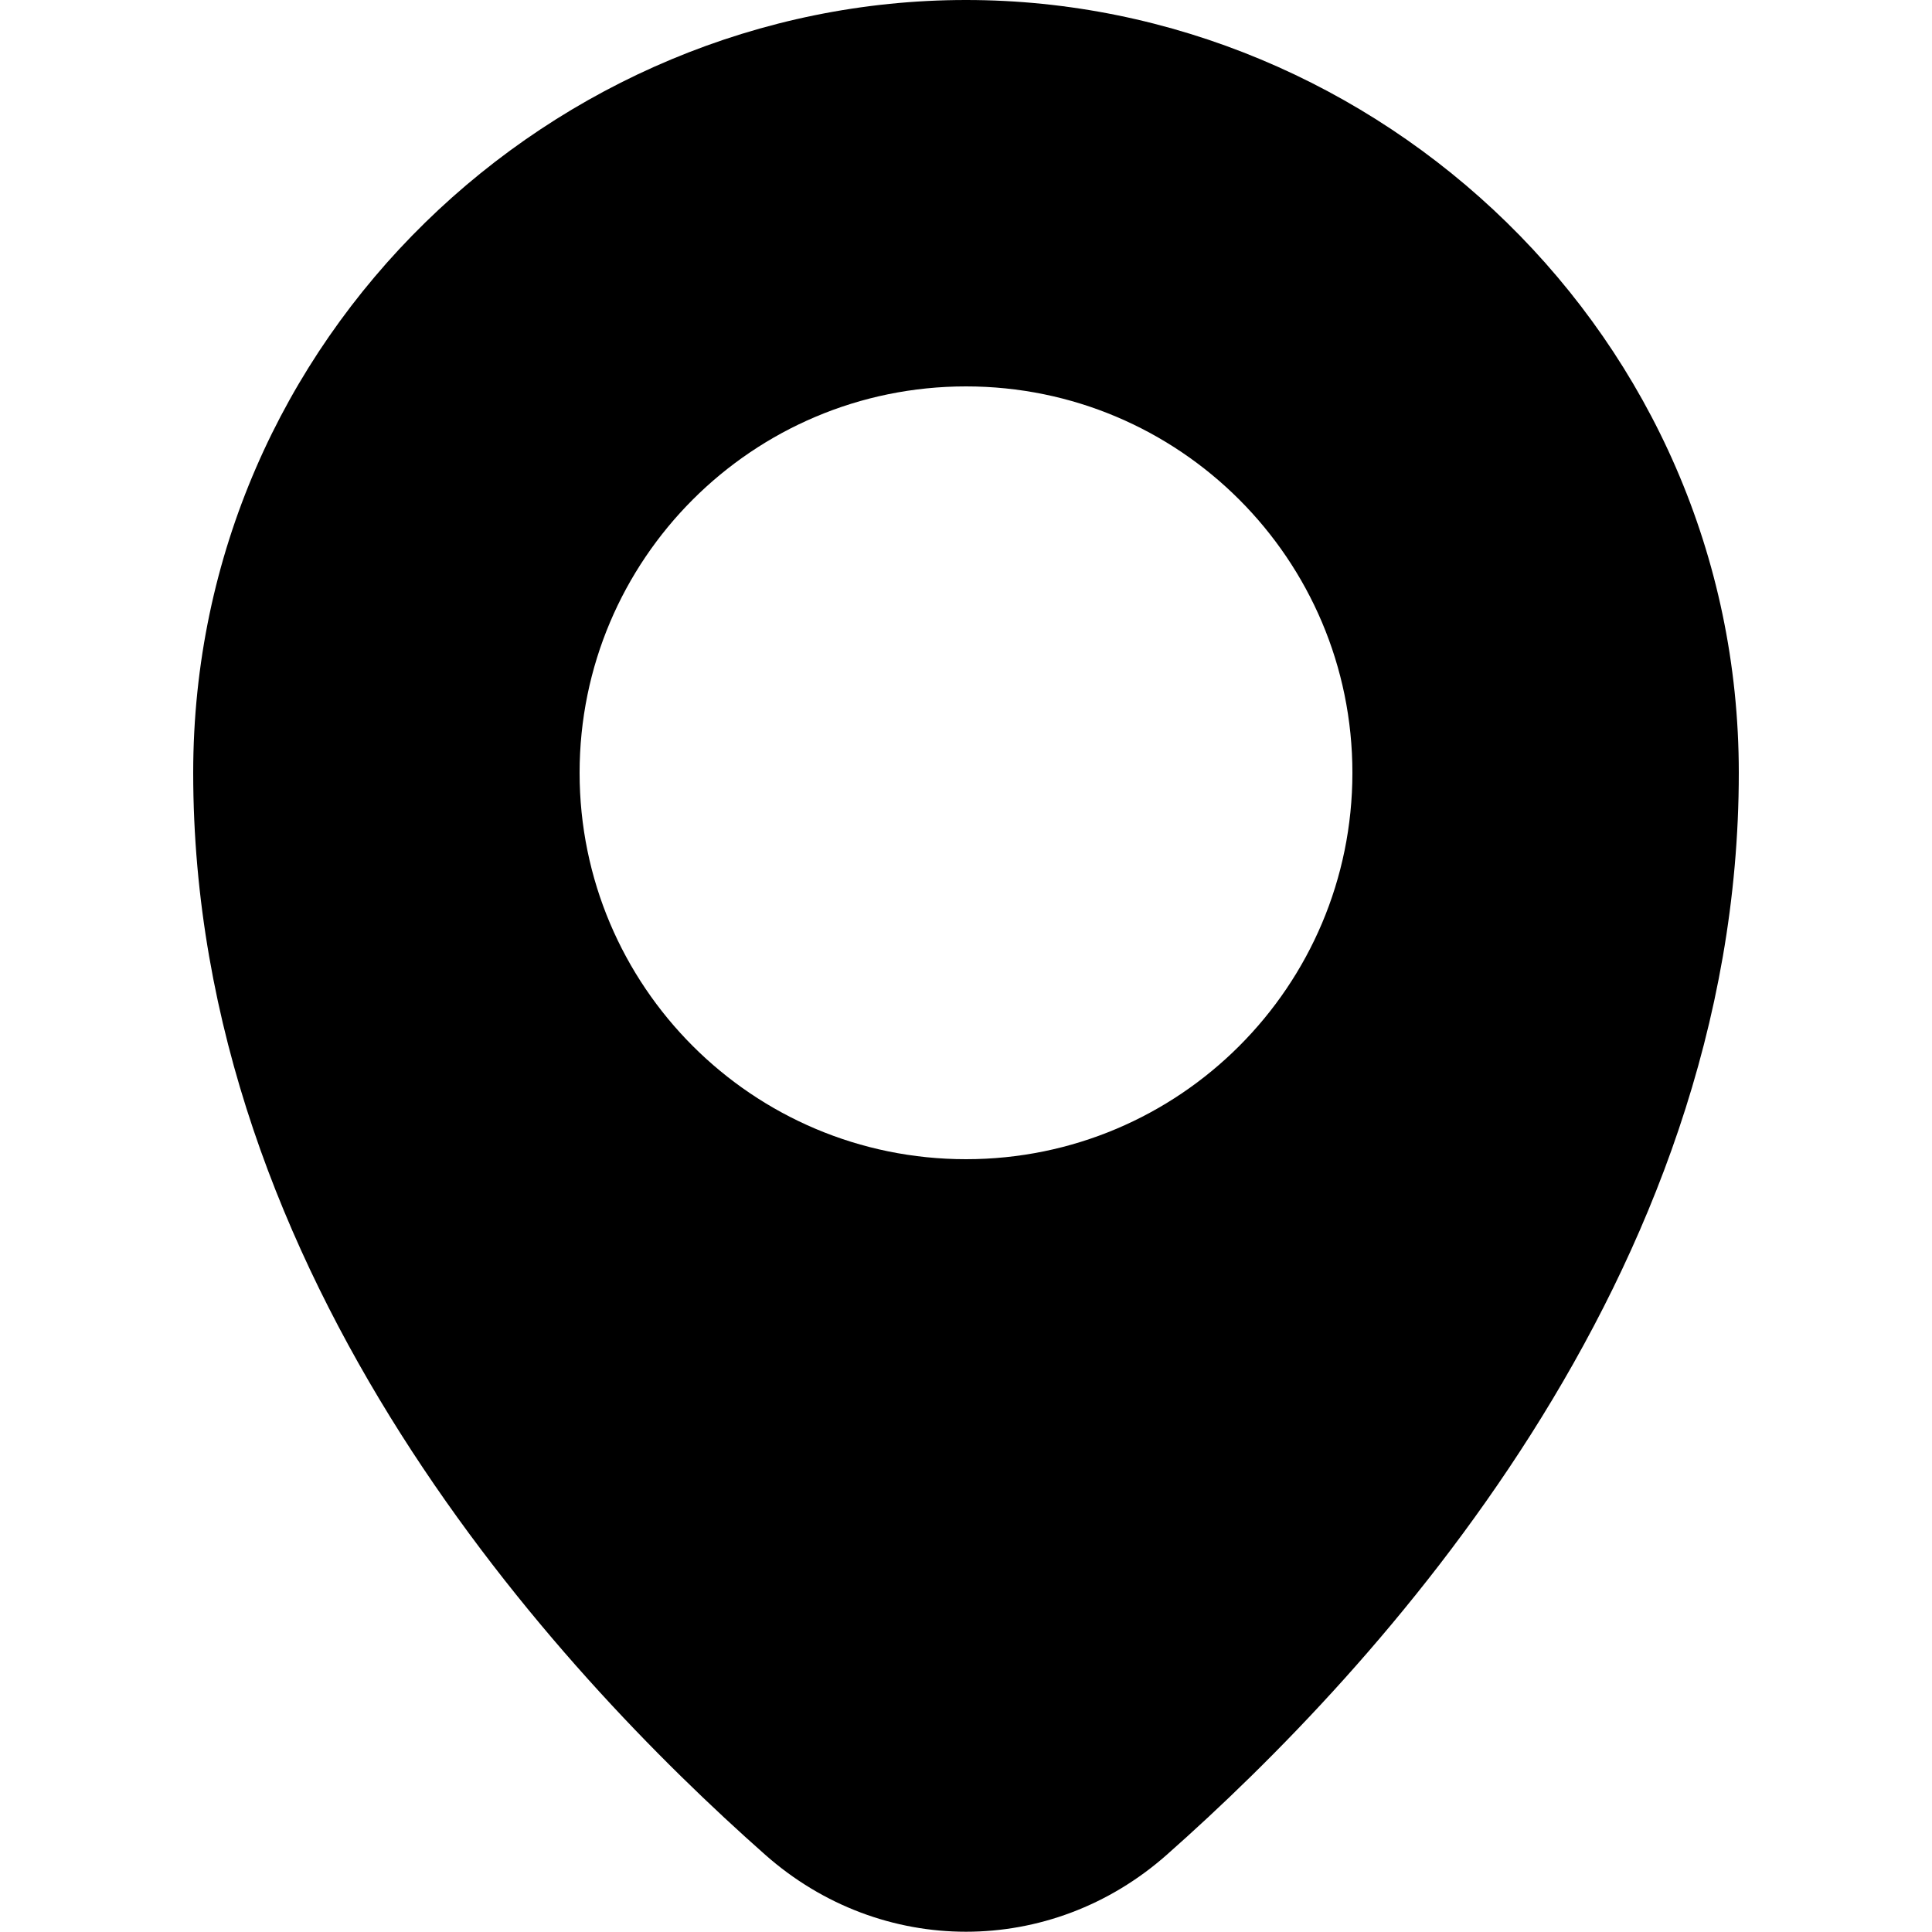
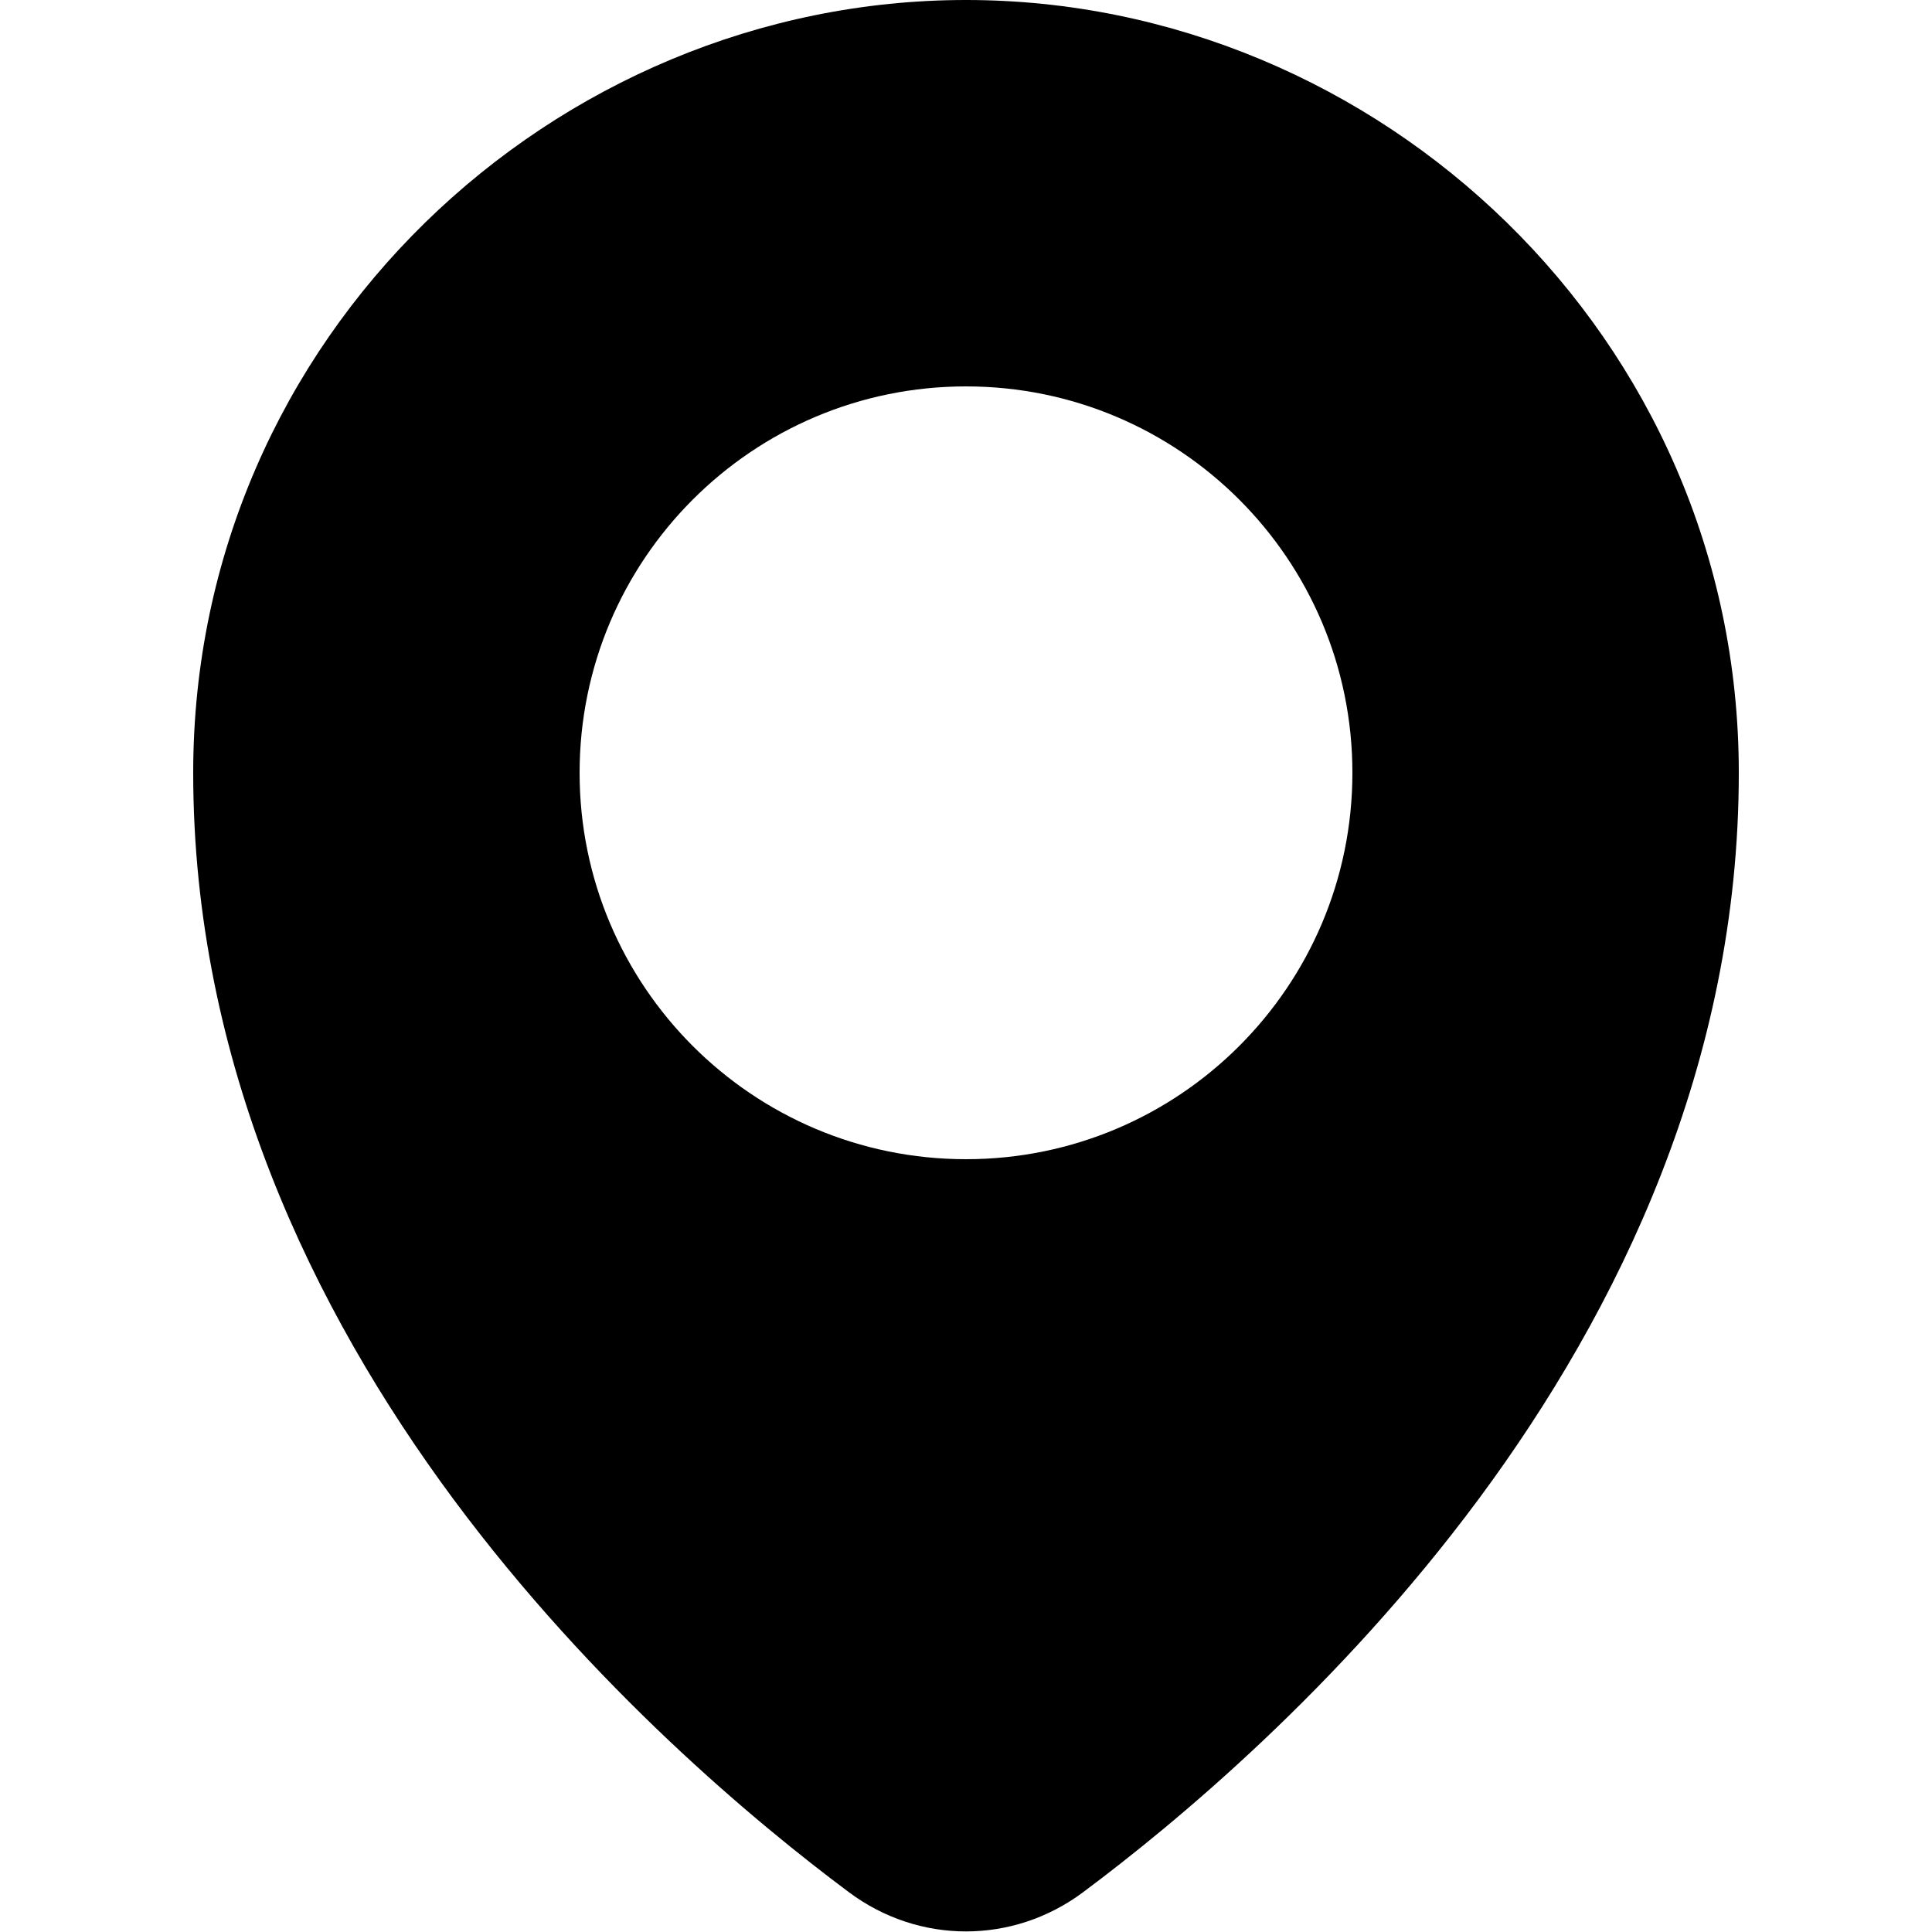
<svg xmlns="http://www.w3.org/2000/svg" width="20" height="20" viewBox="0 0 20 20" fill="none" data-fui-icon="true">
-   <path d="M10 0C14.265 0 18 3.479 18 8C18 13.233 14.239 17.29 12.079 19.2C10.878 20.263 9.122 20.263 7.921 19.2C5.761 17.29 2 13.233 2 8C2 3.479 5.735 6.87175e-05 10 0ZM10 4C7.791 4 6 5.791 6 8C6 10.209 7.791 12 10 12C12.209 12 14 10.209 14 8C14 5.791 12.209 4 10 4Z" fill="currentColor" />
+   <path d="M10 0C14.265 0 18 3.479 18 8C18 11.008 16.756 13.562 15.308 15.517C13.859 17.471 12.175 18.87 11.211 19.589C10.486 20.129 9.514 20.129 8.789 19.589C7.825 18.87 6.141 17.471 4.692 15.517C3.244 13.562 2 11.008 2 8C2 3.479 5.735 6.87175e-05 10 0ZM10 4C7.791 4 6 5.791 6 8C6 10.209 7.791 12 10 12C12.209 12 14 10.209 14 8C14 5.791 12.209 4 10 4Z" fill="currentColor" />
</svg>
